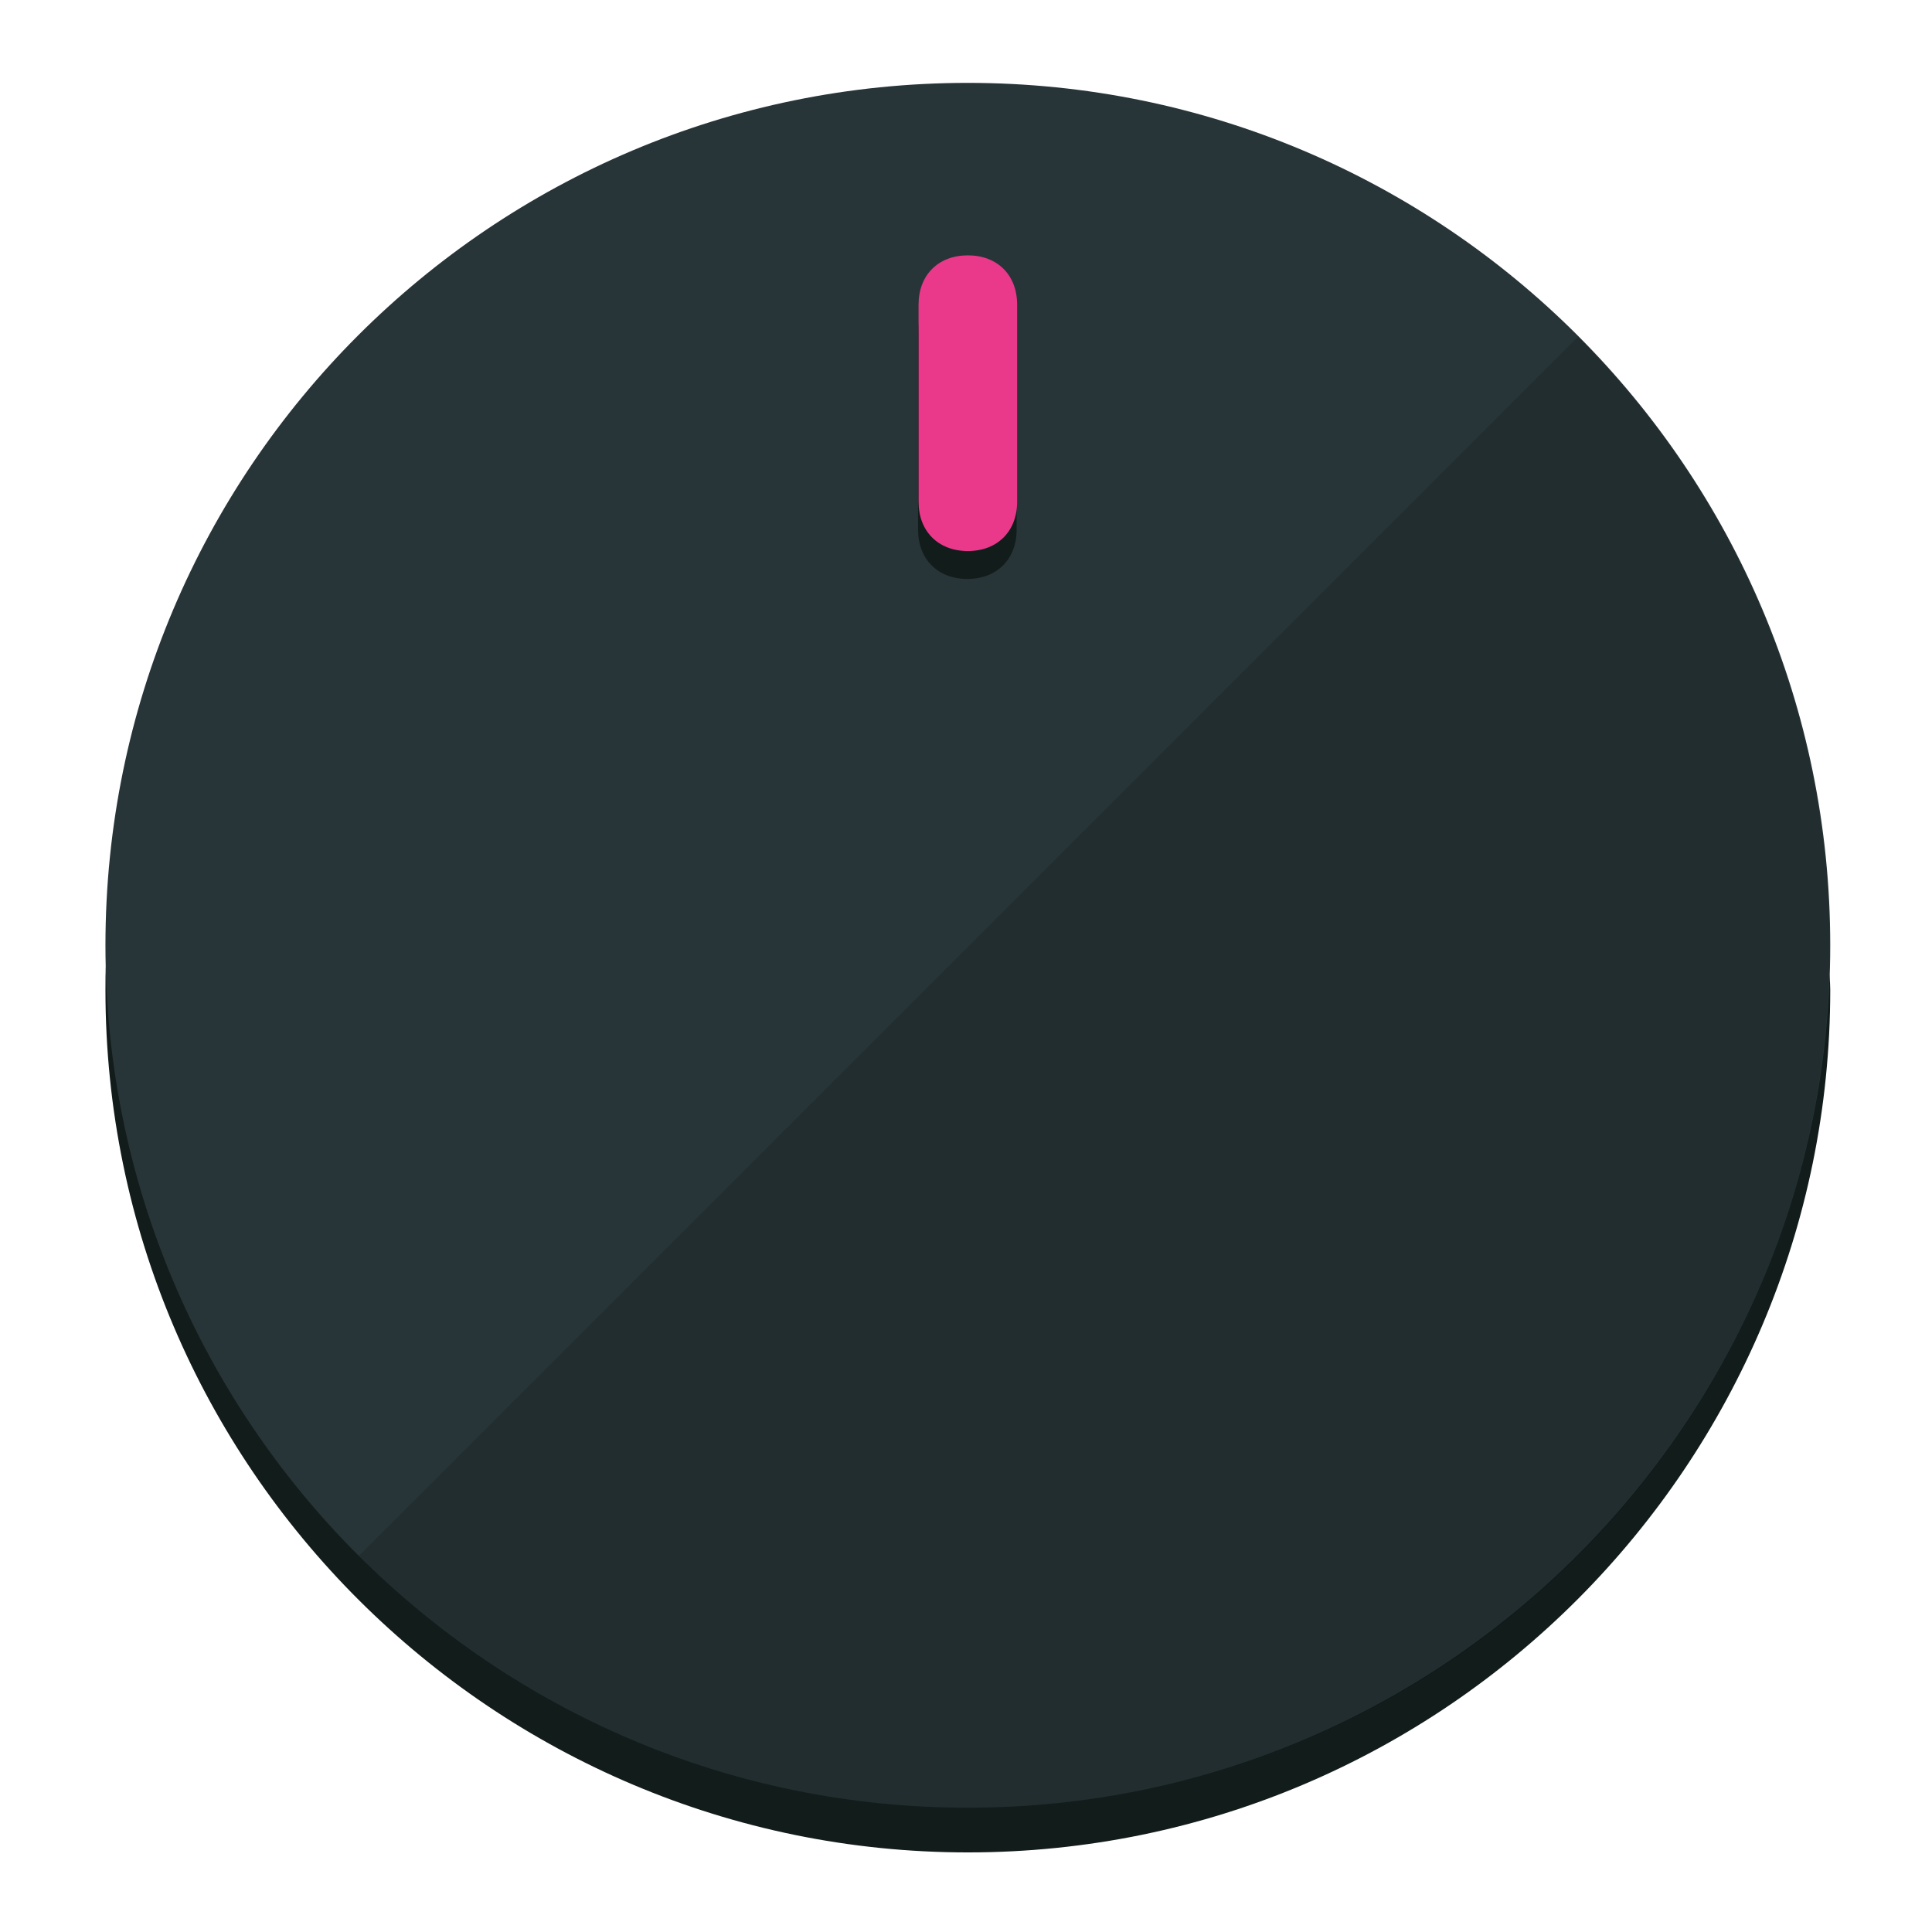
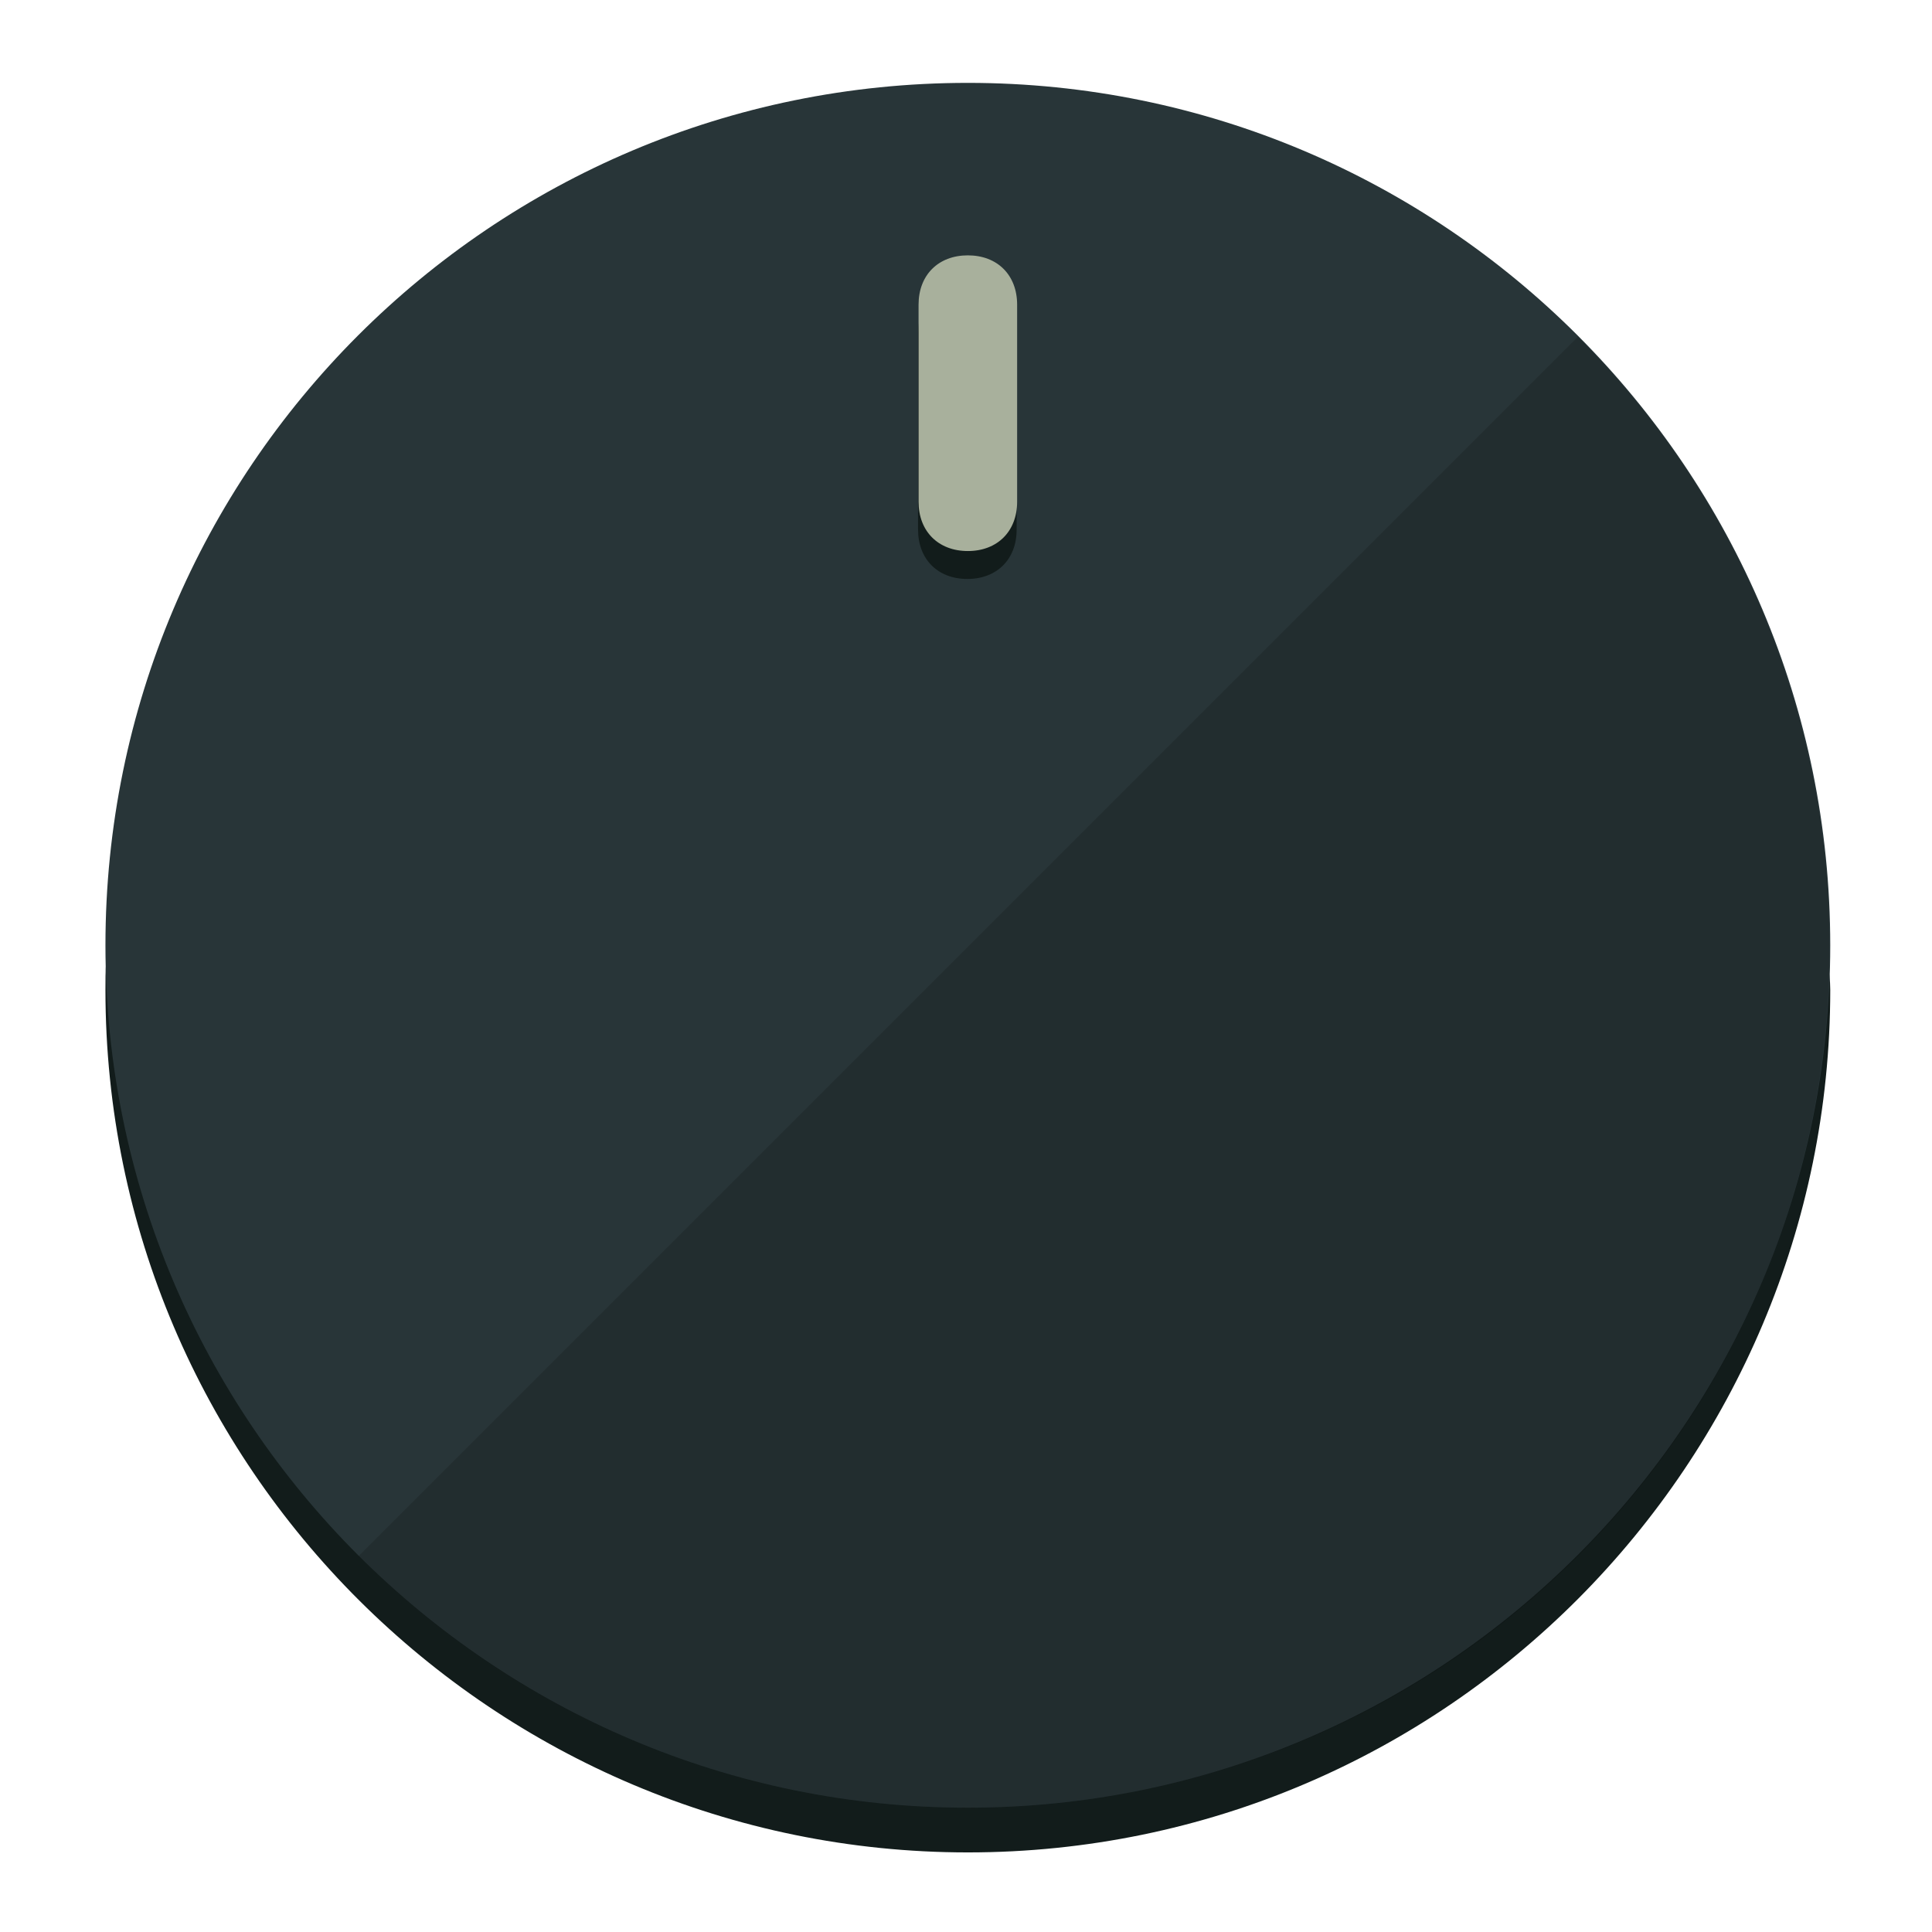
<svg xmlns="http://www.w3.org/2000/svg" height="120px" width="120px" version="1.1" id="Layer_1" viewBox="0 0 496.8 496.8" xml:space="preserve">
  <defs id="defs23" />
  <g id="g3158">
    <path style="display:inline;fill:#121c1b;fill-opacity:1;stroke-width:1.584" d="m 248.875,445.92 c 116.582,0 212.89,-91.238 220.493,-205.286 0,5.069 1.267,8.87 1.267,13.939 0,121.651 -98.842,221.76 -221.76,221.76 -121.651,0 -221.76,-98.842 -221.76,-221.76 0,-5.069 0,-8.87 1.267,-13.939 7.603,114.048 103.91,205.286 220.493,205.286 z" id="path8" />
    <circle style="display:inline;fill:#283538;fill-opacity:1;stroke-width:1.584" cx="248.875" cy="243.071" r="221.76" id="circle12" />
    <path style="display:inline;fill:#000000;fill-opacity:0.154;stroke-width:1.587" d="m 405.744,86.606 c 86.308,86.308 86.308,227.193 0,313.5 -86.308,86.308 -227.193,86.308 -313.5,0" id="path14" />
  </g>
  <g id="g3198">
    <circle style="display:none;fill:#000000;fill-opacity:0;stroke-width:1.584" cx="248.467" cy="243.582" r="221.76" id="circle12-3" />
    <path style="display:inline;fill:#121c1b;fill-opacity:1;stroke-width:1.584" d="m 261.42,136.204 c 0,7.603 -5.069,12.672 -12.672,12.672 v 0 c -7.603,0 -12.672,-5.069 -12.672,-12.672 l -1e-5,-50.688 c 3e-5,-7.603 5.069,-12.672 12.672,-12.672 v 0 c 7.603,-1.4e-5 12.672,5.069 12.672,12.672 z" id="path3789" />
-     <path style="display:inline;fill:#ea398a;stroke-width:1.584" d="m 261.547,129.023 c -10e-6,7.603 -5.069,12.672 -12.672,12.672 v 0 c -7.603,1e-5 -12.672,-5.069 -12.672,-12.672 l 10e-6,-50.688 c -10e-6,-7.603 5.069,-12.672 12.672,-12.672 v 0 c 7.603,-3e-6 12.672,5.069 12.672,12.672 z" id="path915" />
+     <path style="display:inline;fill:#A8B09C;stroke-width:1.584" d="m 261.547,129.023 c -10e-6,7.603 -5.069,12.672 -12.672,12.672 v 0 c -7.603,1e-5 -12.672,-5.069 -12.672,-12.672 l 10e-6,-50.688 c -10e-6,-7.603 5.069,-12.672 12.672,-12.672 v 0 c 7.603,-3e-6 12.672,5.069 12.672,12.672 z" id="path915" />
  </g>
</svg>
